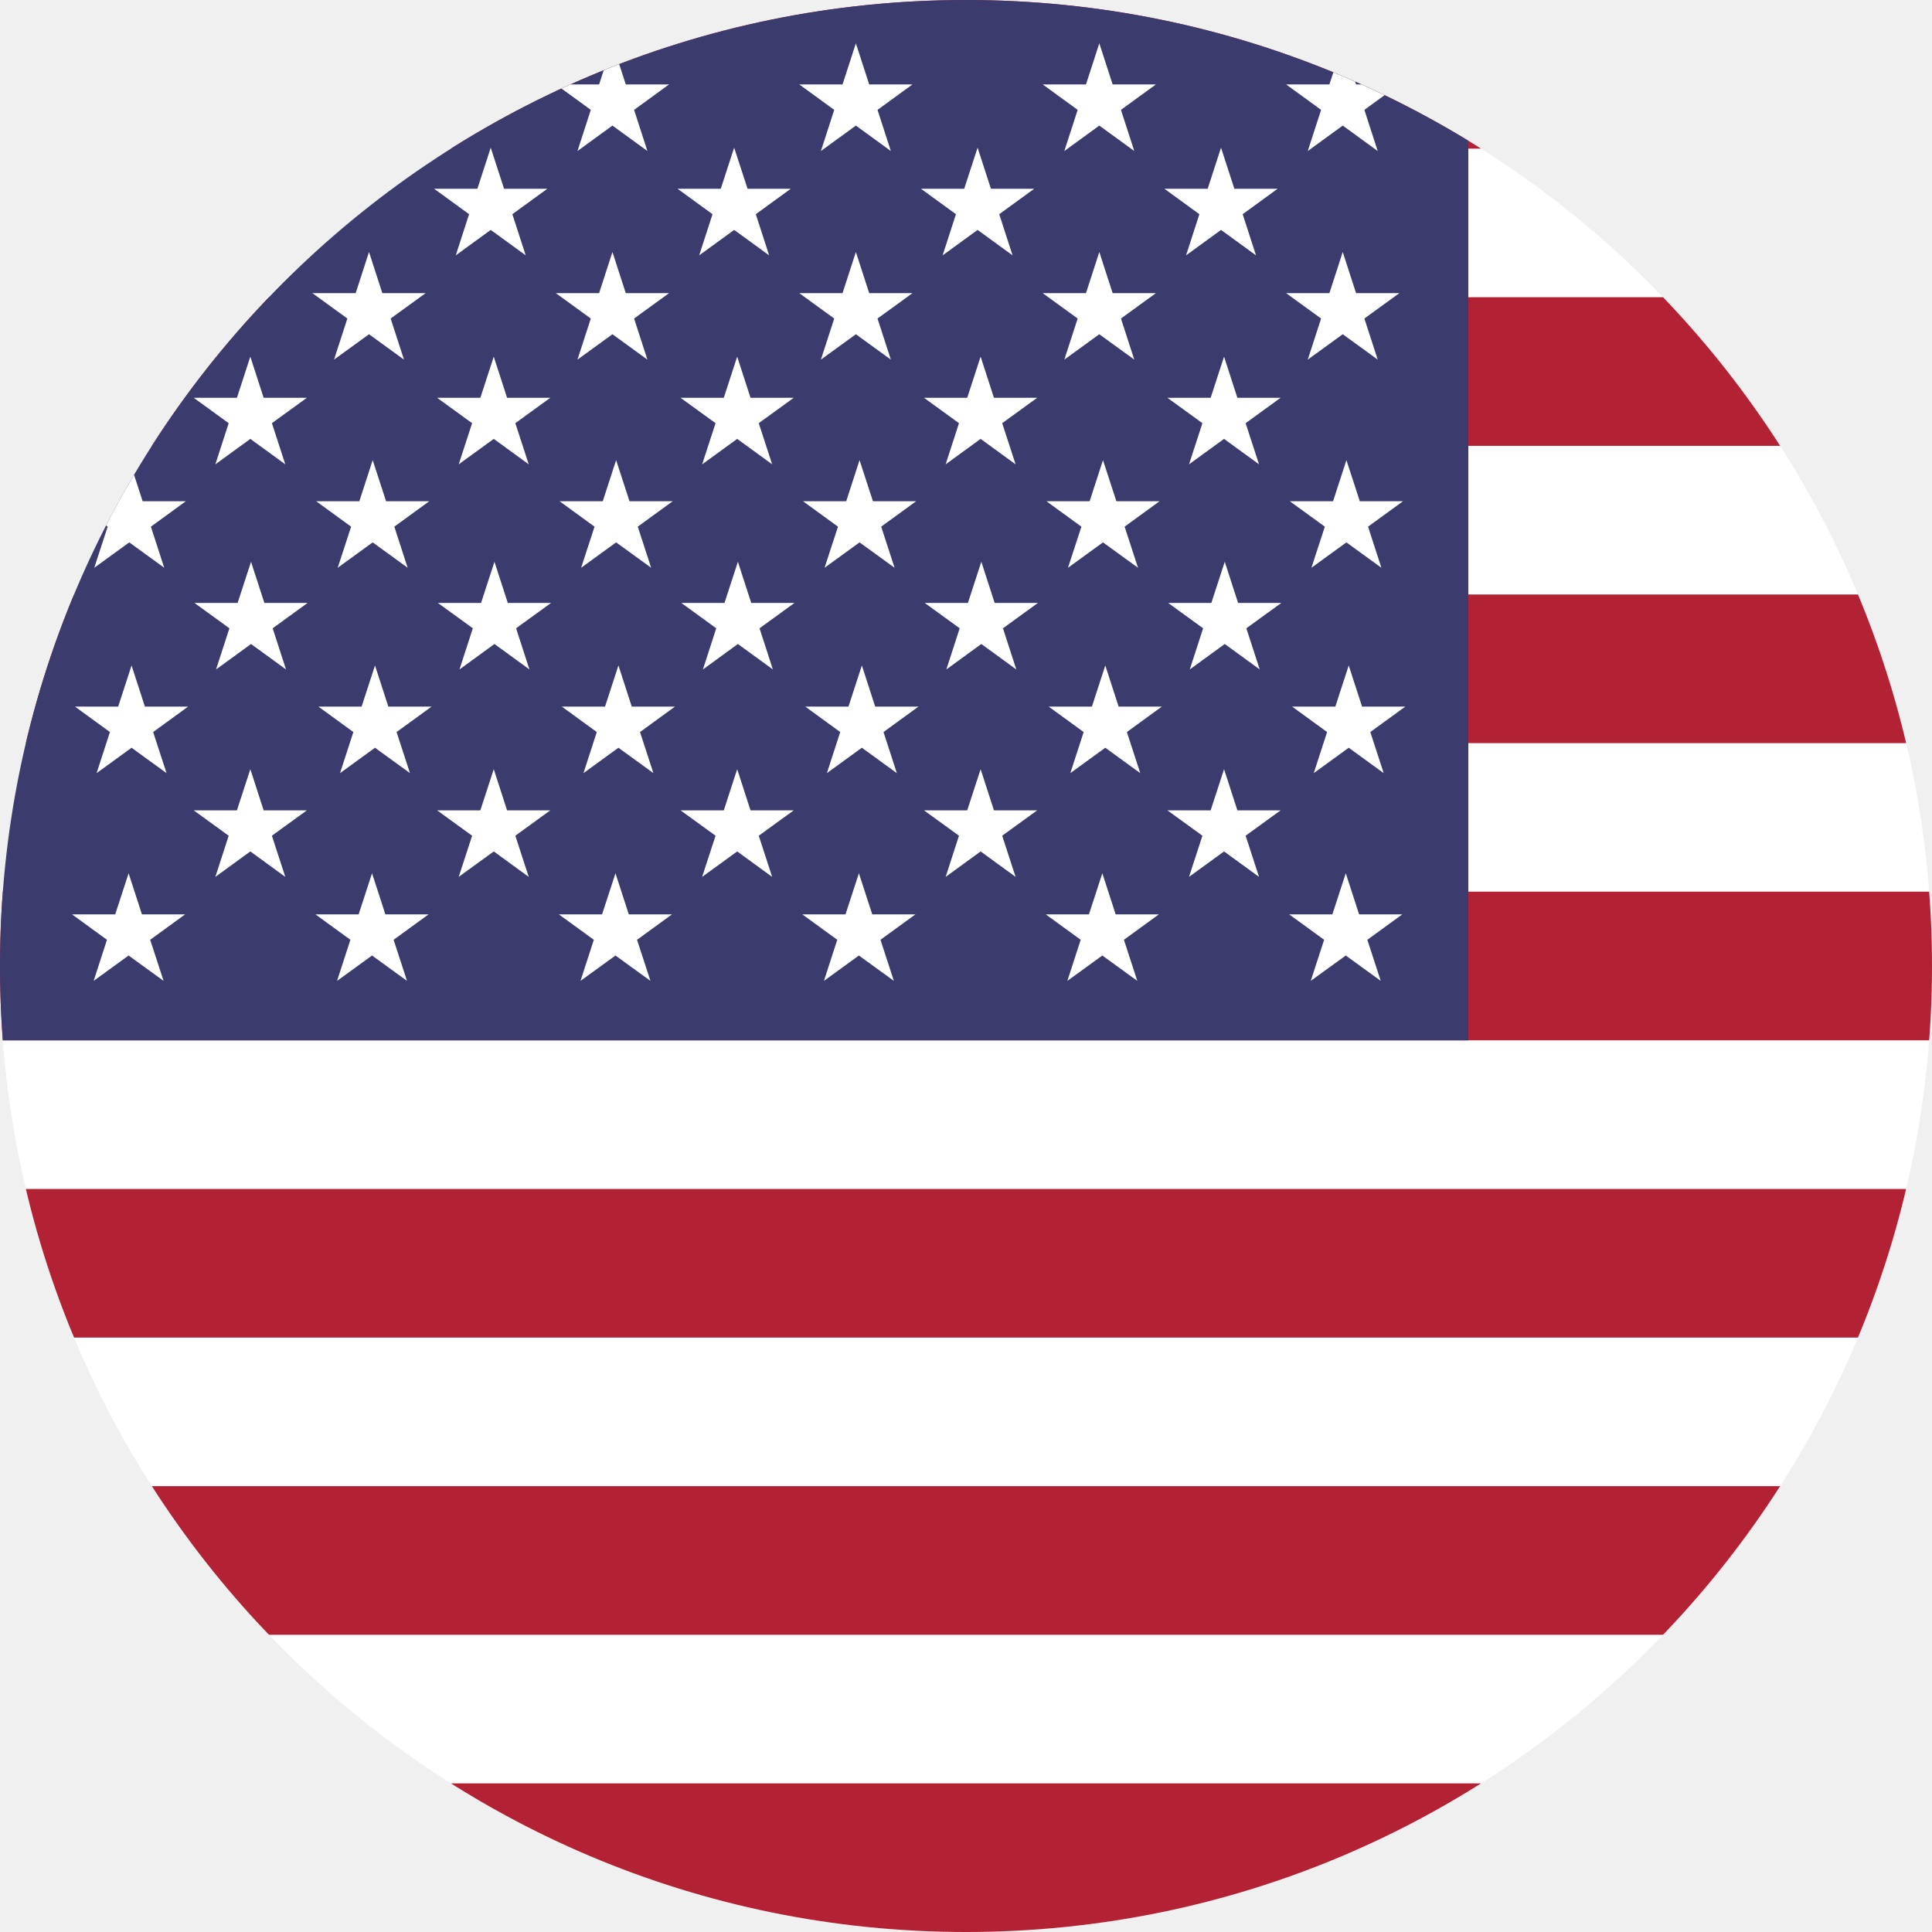
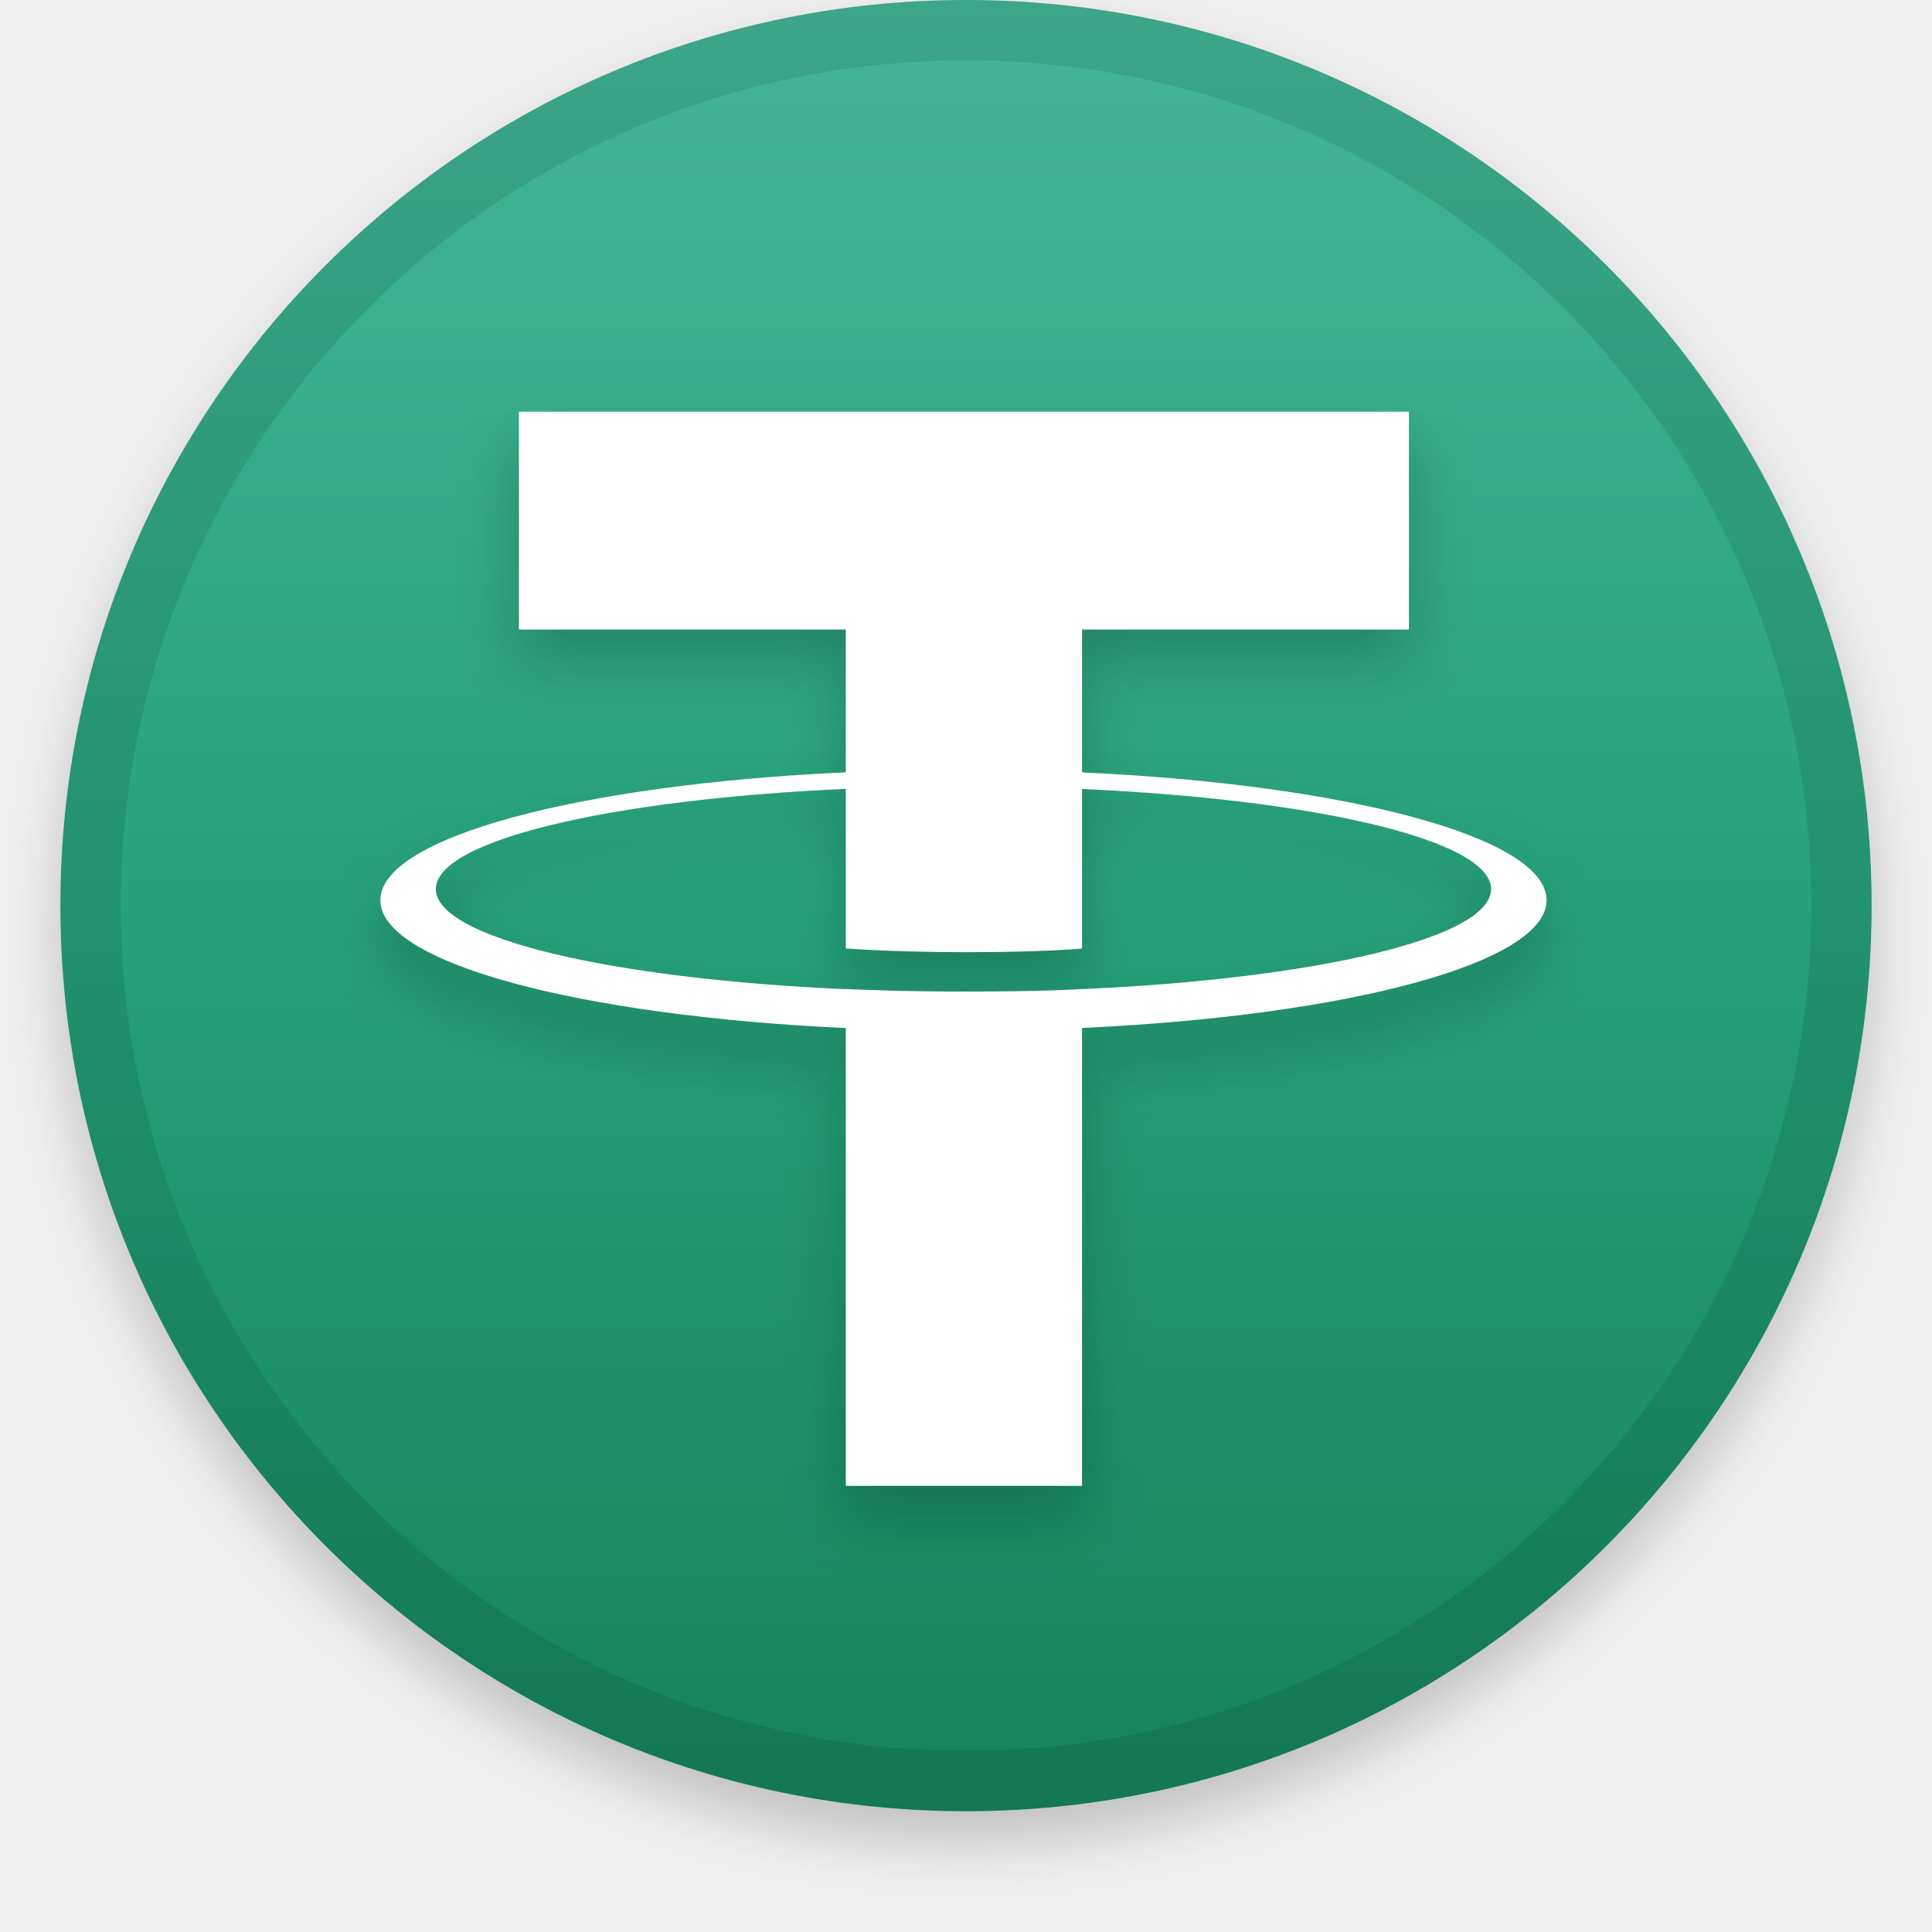
- <svg xmlns="http://www.w3.org/2000/svg" width="300" height="300">
+ <svg xmlns="http://www.w3.org/2000/svg" xmlns:xlink="http://www.w3.org/1999/xlink" width="32" height="32">
  <defs>
-     <style>.cls-1{fill:none;}.cls-2{clip-path:url(#clip-path);}.cls-3{fill:#fff;}.cls-4{fill:#b22234;}.cls-5{fill:#3c3b6e;}</style>
-     <clipPath id="clip-path">
-       <circle id="svg_1" r="150" cy="150" cx="150" class="cls-1" />
-     </clipPath>
+     <linearGradient id="c" x1="50%" x2="50%" y1="0%" y2="100%">
+       <stop offset="0%" stop-color="#FFF" stop-opacity=".5" />
+       <stop offset="100%" stop-opacity=".5" />
+     </linearGradient>
+     <circle id="b" cx="16" cy="15" r="15" />
+     <filter id="a" width="111.7%" height="111.7%" x="-5.8%" y="-4.2%" filterUnits="objectBoundingBox">
+       <feOffset dy=".5" in="SourceAlpha" result="shadowOffsetOuter1" />
+       <feGaussianBlur in="shadowOffsetOuter1" result="shadowBlurOuter1" stdDeviation=".5" />
+       <feComposite in="shadowBlurOuter1" in2="SourceAlpha" operator="out" result="shadowBlurOuter1" />
+       <feColorMatrix in="shadowBlurOuter1" values="0 0 0 0 0 0 0 0 0 0 0 0 0 0 0 0 0 0 0.199 0" />
+     </filter>
+     <path id="e" d="M17.922 16.383v-.002c-.11.008-.677.042-1.942.042-1.01 0-1.721-.03-1.971-.042v.003c-3.888-.171-6.79-.848-6.79-1.658 0-.809 2.902-1.486 6.79-1.66v2.644c.254.018.982.061 1.988.061 1.207 0 1.812-.05 1.925-.06v-2.643c3.88.173 6.775.85 6.775 1.658 0 .81-2.895 1.485-6.775 1.657m0-3.59v-2.366h5.414V6.819H8.595v3.608h5.414v2.365c-4.4.202-7.709 1.074-7.709 2.118 0 1.044 3.309 1.915 7.709 2.118v7.582h3.913v-7.584c4.393-.202 7.694-1.073 7.694-2.116 0-1.043-3.301-1.914-7.694-2.117" />
+     <filter id="d" width="118.1%" height="119.7%" x="-9.1%" y="-7%" filterUnits="objectBoundingBox">
+       <feOffset dy=".5" in="SourceAlpha" result="shadowOffsetOuter1" />
+       <feGaussianBlur in="shadowOffsetOuter1" result="shadowBlurOuter1" stdDeviation=".5" />
+       <feColorMatrix in="shadowBlurOuter1" values="0 0 0 0 0 0 0 0 0 0 0 0 0 0 0 0 0 0 0.204 0" />
+     </filter>
  </defs>
-   <g>
-     <rect fill="none" id="canvas_background" height="302" width="302" y="-1" x="-1" />
-   </g>
-   <g>
-     <g id="Слой_2">
-       <g id="Слой_1-2">
-         <g id="svg_2" class="cls-2">
-           <rect height="300" width="570" class="cls-3" id="_59" />
-           <rect height="23.08" width="570" class="cls-4" id="_58" />
-           <rect height="23.08" width="570" y="46.15" class="cls-4" id="_57" />
-           <rect height="23.08" width="570" y="92.31" class="cls-4" id="_56" />
-           <rect height="23.08" width="570" y="138.46" class="cls-4" id="_55" />
-           <rect height="23.08" width="570" y="184.62" class="cls-4" id="_54" />
-           <rect height="23.08" width="570" y="230.77" class="cls-4" id="_53" />
-           <rect height="23.08" width="570" y="276.92" class="cls-4" id="_52" />
-           <rect height="161.54" width="228" class="cls-5" id="_51" />
-           <polygon points="10.71 13.11 16.14 17.06 14.07 23.45 19.5 19.5 24.93 23.45 22.86 17.06 28.29 13.11 21.57 13.11 19.5 6.73 17.43 13.11 10.71 13.11" class="cls-3" id="_50" />
-           <polygon points="48.51 13.11 53.94 17.06 51.87 23.45 57.3 19.5 62.73 23.45 60.66 17.06 66.09 13.11 59.37 13.11 57.3 6.73 55.23 13.11 48.51 13.11" class="cls-3" id="_49" />
-           <polygon points="86.31 13.11 91.74 17.06 89.67 23.45 95.1 19.5 100.53 23.45 98.46 17.06 103.89 13.11 97.17 13.11 95.1 6.73 93.03 13.11 86.31 13.11" class="cls-3" id="_48" />
-           <polygon points="124.11 13.11 129.54 17.06 127.47 23.45 132.9 19.5 138.33 23.45 136.26 17.06 141.69 13.11 134.97 13.11 132.9 6.73 130.83 13.11 124.11 13.11" class="cls-3" id="_47" />
-           <polygon points="161.91 13.11 167.34 17.06 165.27 23.45 170.7 19.5 176.13 23.45 174.06 17.06 179.49 13.11 172.77 13.11 170.7 6.73 168.63 13.11 161.91 13.11" class="cls-3" id="_46" />
-           <polygon points="199.71 13.11 205.14 17.06 203.07 23.45 208.5 19.5 213.93 23.45 211.86 17.06 217.29 13.11 210.57 13.11 208.5 6.73 206.43 13.11 199.71 13.11" class="cls-3" id="_45" />
-           <polygon points="29.61 29.31 35.04 33.26 32.97 39.65 38.4 35.7 43.83 39.65 41.76 33.26 47.19 29.31 40.47 29.31 38.4 22.93 36.33 29.31 29.61 29.31" class="cls-3" id="_44" />
-           <polygon points="67.41 29.31 72.84 33.26 70.77 39.65 76.2 35.7 81.63 39.65 79.56 33.26 84.99 29.31 78.27 29.31 76.2 22.93 74.13 29.31 67.41 29.31" class="cls-3" id="_43" />
-           <polygon points="105.21 29.31 110.64 33.26 108.57 39.65 114 35.7 119.43 39.65 117.36 33.26 122.79 29.31 116.08 29.31 114 22.93 111.92 29.31 105.21 29.31" class="cls-3" id="_42" />
-           <polygon points="143.01 29.31 148.44 33.26 146.37 39.65 151.8 35.7 157.23 39.65 155.16 33.26 160.59 29.31 153.87 29.31 151.8 22.93 149.72 29.31 143.01 29.31" class="cls-3" id="_41" />
-           <polygon points="180.81 29.31 186.24 33.26 184.17 39.65 189.6 35.7 195.03 39.65 192.96 33.26 198.39 29.31 191.67 29.31 189.6 22.93 187.53 29.31 180.81 29.31" class="cls-3" id="_40" />
-           <polygon points="10.71 45.52 16.14 49.46 14.07 55.84 19.5 51.9 24.93 55.84 22.86 49.46 28.29 45.52 21.57 45.52 19.5 39.13 17.43 45.52 10.71 45.52" class="cls-3" id="_39" />
-           <polygon points="48.51 45.52 53.94 49.46 51.87 55.84 57.3 51.9 62.73 55.84 60.66 49.46 66.09 45.52 59.37 45.52 57.3 39.13 55.23 45.52 48.51 45.52" class="cls-3" id="_38" />
-           <polygon points="86.31 45.52 91.74 49.46 89.67 55.84 95.1 51.9 100.53 55.84 98.46 49.46 103.89 45.52 97.17 45.52 95.1 39.13 93.03 45.52 86.31 45.52" class="cls-3" id="_37" />
-           <polygon points="124.11 45.52 129.54 49.46 127.47 55.84 132.9 51.9 138.33 55.84 136.26 49.46 141.69 45.52 134.97 45.52 132.9 39.13 130.83 45.52 124.11 45.52" class="cls-3" id="_36" />
-           <polygon points="161.91 45.52 167.34 49.46 165.27 55.84 170.7 51.9 176.13 55.84 174.06 49.46 179.49 45.52 172.77 45.52 170.7 39.13 168.63 45.52 161.91 45.52" class="cls-3" id="_35" />
-           <polygon points="199.71 45.52 205.14 49.46 203.07 55.84 208.5 51.9 213.93 55.84 211.86 49.46 217.29 45.52 210.57 45.52 208.5 39.13 206.43 45.52 199.71 45.52" class="cls-3" id="_34" />
-           <polygon points="30.08 61.77 35.51 65.71 33.44 72.1 38.87 68.15 44.3 72.1 42.22 65.71 47.65 61.77 40.94 61.77 38.87 55.38 36.79 61.77 30.08 61.77" class="cls-3" id="_33" />
-           <polygon points="67.88 61.77 73.31 65.71 71.23 72.1 76.67 68.15 82.1 72.1 80.02 65.71 85.45 61.77 78.74 61.77 76.67 55.38 74.59 61.77 67.88 61.77" class="cls-3" id="_32" />
-           <polygon points="105.68 61.77 111.11 65.71 109.03 72.1 114.47 68.15 119.9 72.1 117.82 65.71 123.25 61.77 116.54 61.77 114.47 55.38 112.39 61.77 105.68 61.77" class="cls-3" id="_31" />
-           <polygon points="143.48 61.77 148.91 65.71 146.84 72.1 152.27 68.15 157.7 72.1 155.62 65.71 161.05 61.77 154.34 61.77 152.27 55.38 150.19 61.77 143.48 61.77" class="cls-3" id="_30" />
-           <polygon points="181.28 61.77 186.71 65.71 184.63 72.1 190.07 68.15 195.5 72.1 193.42 65.71 198.85 61.77 192.14 61.77 190.07 55.38 187.99 61.77 181.28 61.77" class="cls-3" id="_29" />
-           <polygon points="11.29 77.83 16.72 81.78 14.64 88.16 20.07 84.22 25.5 88.16 23.43 81.78 28.86 77.83 22.15 77.83 20.07 71.45 18 77.83 11.29 77.83" class="cls-3" id="_28" />
-           <polygon points="49.09 77.83 54.52 81.78 52.44 88.16 57.87 84.22 63.3 88.16 61.23 81.78 66.66 77.83 59.95 77.83 57.87 71.45 55.8 77.83 49.09 77.83" class="cls-3" id="_27" />
-           <polygon points="86.89 77.83 92.32 81.78 90.24 88.16 95.67 84.22 101.11 88.16 99.03 81.78 104.46 77.83 97.75 77.83 95.67 71.45 93.6 77.83 86.89 77.83" class="cls-3" id="_26" />
-           <polygon points="124.69 77.83 130.12 81.78 128.04 88.16 133.47 84.22 138.91 88.16 136.83 81.78 142.26 77.83 135.55 77.83 133.47 71.45 131.4 77.83 124.69 77.83" class="cls-3" id="_25" />
-           <polygon points="162.49 77.83 167.92 81.78 165.84 88.16 171.27 84.22 176.71 88.16 174.63 81.78 180.06 77.83 173.35 77.83 171.27 71.45 169.2 77.83 162.49 77.83" class="cls-3" id="_24" />
-           <polygon points="200.28 77.83 205.72 81.78 203.64 88.16 209.07 84.22 214.5 88.16 212.43 81.78 217.86 77.83 211.15 77.83 209.07 71.45 207 77.83 200.28 77.83" class="cls-3" id="_23" />
-           <polygon points="11.64 109.72 17.07 113.67 15 120.05 20.43 116.11 25.86 120.05 23.78 113.67 29.21 109.72 22.5 109.72 20.43 103.33 18.35 109.72 11.64 109.72" class="cls-3" id="_22" />
-           <polygon points="49.44 109.72 54.87 113.67 52.8 120.05 58.23 116.11 63.66 120.05 61.58 113.67 67.02 109.72 60.3 109.72 58.23 103.33 56.15 109.72 49.44 109.72" class="cls-3" id="_21" />
-           <polygon points="87.24 109.72 92.67 113.67 90.6 120.05 96.03 116.11 101.46 120.05 99.38 113.67 104.81 109.72 98.1 109.72 96.03 103.33 93.95 109.72 87.24 109.72" class="cls-3" id="_20" />
-           <polygon points="125.04 109.72 130.47 113.67 128.4 120.05 133.83 116.11 139.26 120.05 137.19 113.67 142.62 109.72 135.9 109.72 133.83 103.33 131.75 109.72 125.04 109.72" class="cls-3" id="_19" />
-           <polygon points="162.84 109.72 168.27 113.67 166.2 120.05 171.63 116.11 177.06 120.05 174.98 113.67 180.41 109.72 173.7 109.72 171.63 103.33 169.55 109.72 162.84 109.72" class="cls-3" id="_18" />
-           <polygon points="200.64 109.72 206.07 113.67 204 120.05 209.43 116.11 214.86 120.05 212.78 113.67 218.22 109.72 211.5 109.72 209.43 103.33 207.35 109.72 200.64 109.72" class="cls-3" id="_17" />
-           <polygon points="11.18 141.98 16.61 145.93 14.54 152.31 19.97 148.37 25.4 152.31 23.32 145.93 28.75 141.98 22.04 141.98 19.97 135.6 17.89 141.98 11.18 141.98" class="cls-3" id="_16" />
-           <polygon points="48.98 141.98 54.41 145.93 52.34 152.31 57.77 148.37 63.2 152.31 61.12 145.93 66.55 141.98 59.84 141.98 57.77 135.6 55.69 141.98 48.98 141.98" class="cls-3" id="_15" />
-           <polygon points="86.78 141.98 92.21 145.93 90.14 152.31 95.57 148.37 101 152.31 98.92 145.93 104.35 141.98 97.64 141.98 95.57 135.6 93.49 141.98 86.78 141.98" class="cls-3" id="_14" />
-           <polygon points="124.58 141.98 130.01 145.93 127.94 152.31 133.37 148.37 138.8 152.31 136.72 145.93 142.15 141.98 135.44 141.98 133.37 135.6 131.29 141.98 124.58 141.98" class="cls-3" id="_13" />
-           <polygon points="162.38 141.98 167.81 145.93 165.74 152.31 171.17 148.37 176.6 152.31 174.52 145.93 179.95 141.98 173.24 141.98 171.17 135.6 169.09 141.98 162.38 141.98" class="cls-3" id="_12" />
-           <polygon points="200.18 141.98 205.61 145.93 203.53 152.31 208.97 148.37 214.4 152.31 212.32 145.93 217.75 141.98 211.04 141.98 208.97 135.6 206.89 141.98 200.18 141.98" class="cls-3" id="_11" />
-           <polygon points="30.19 93.62 35.62 97.56 33.55 103.95 38.98 100 44.41 103.95 42.34 97.56 47.77 93.62 41.05 93.62 38.98 87.23 36.9 93.62 30.19 93.62" class="cls-3" id="_10" />
-           <polygon points="67.99 93.62 73.42 97.56 71.35 103.95 76.78 100 82.21 103.95 80.14 97.56 85.57 93.62 78.85 93.62 76.78 87.23 74.7 93.62 67.99 93.62" class="cls-3" id="_9" />
-           <polygon points="105.79 93.62 111.22 97.56 109.15 103.95 114.58 100 120.01 103.95 117.94 97.56 123.37 93.62 116.65 93.62 114.58 87.23 112.5 93.62 105.79 93.62" class="cls-3" id="_8" />
-           <polygon points="143.59 93.62 149.02 97.56 146.95 103.95 152.38 100 157.81 103.95 155.74 97.56 161.17 93.62 154.45 93.62 152.38 87.23 150.3 93.62 143.59 93.62" class="cls-3" id="_7" />
-           <polygon points="181.39 93.62 186.82 97.56 184.75 103.95 190.18 100 195.61 103.95 193.53 97.56 198.97 93.62 192.25 93.62 190.18 87.23 188.1 93.62 181.39 93.62" class="cls-3" id="_6" />
-           <polygon points="30.08 125.83 35.51 129.77 33.44 136.16 38.87 132.21 44.3 136.16 42.22 129.77 47.65 125.83 40.94 125.83 38.87 119.44 36.79 125.83 30.08 125.83" class="cls-3" id="_5" />
-           <polygon points="67.88 125.83 73.31 129.77 71.23 136.16 76.67 132.21 82.1 136.16 80.02 129.77 85.45 125.83 78.74 125.83 76.67 119.44 74.59 125.83 67.88 125.83" class="cls-3" id="_4" />
-           <polygon points="105.68 125.83 111.11 129.77 109.03 136.16 114.47 132.21 119.9 136.16 117.82 129.77 123.25 125.83 116.54 125.83 114.47 119.44 112.39 125.83 105.68 125.83" class="cls-3" id="_3" />
-           <polygon points="143.48 125.83 148.91 129.77 146.84 136.16 152.27 132.21 157.7 136.16 155.62 129.77 161.05 125.83 154.34 125.83 152.27 119.44 150.19 125.83 143.48 125.83" class="cls-3" id="_2" />
-           <polygon points="181.28 125.83 186.71 129.77 184.63 136.16 190.07 132.21 195.5 136.16 193.42 129.77 198.85 125.83 192.14 125.83 190.07 119.44 187.99 125.83 181.28 125.83" class="cls-3" id="_1" />
-         </g>
-       </g>
-     </g>
+   <g fill="none" fill-rule="evenodd">
+     <use fill="#000" filter="url(#a)" xlink:href="#b" />
+     <use fill="#26A17B" xlink:href="#b" />
+     <use fill="url(#c)" style="mix-blend-mode:soft-light" xlink:href="#b" />
+     <circle cx="16" cy="15" r="14.5" stroke="#000" stroke-opacity=".097" />
+     <use fill="#000" filter="url(#d)" xlink:href="#e" />
+     <use fill="#FFF" xlink:href="#e" />
  </g>
</svg>
